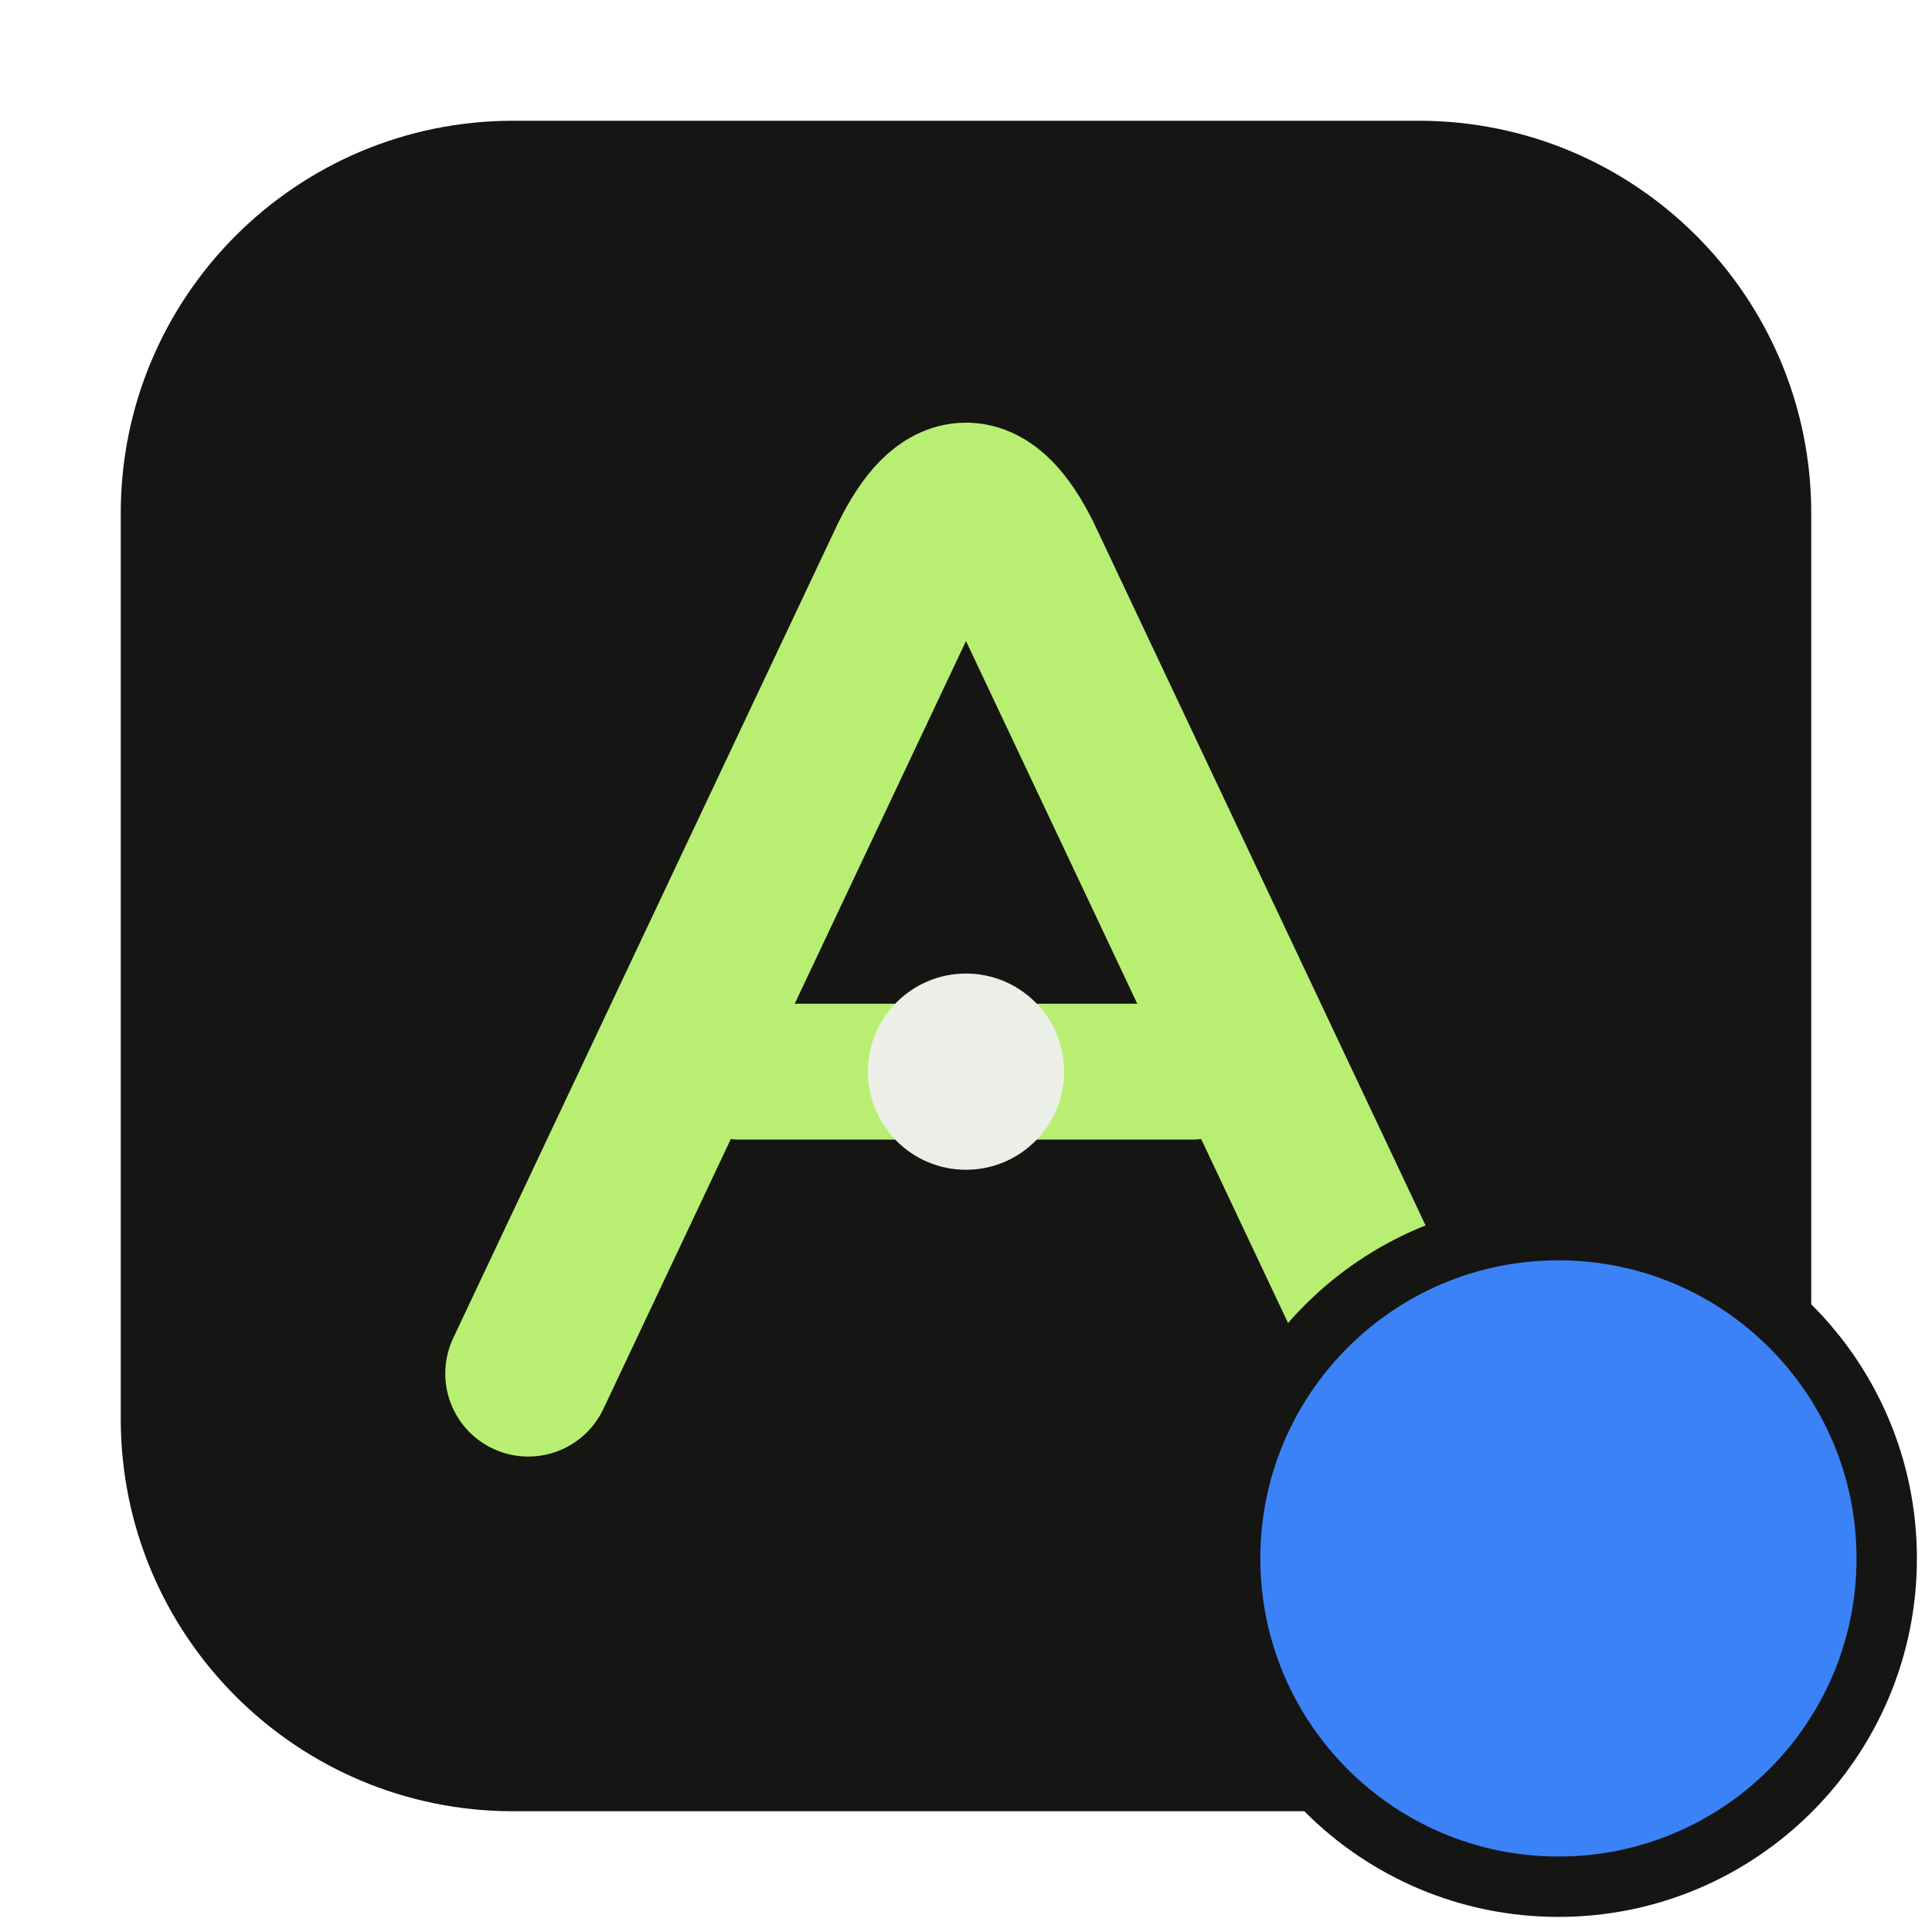
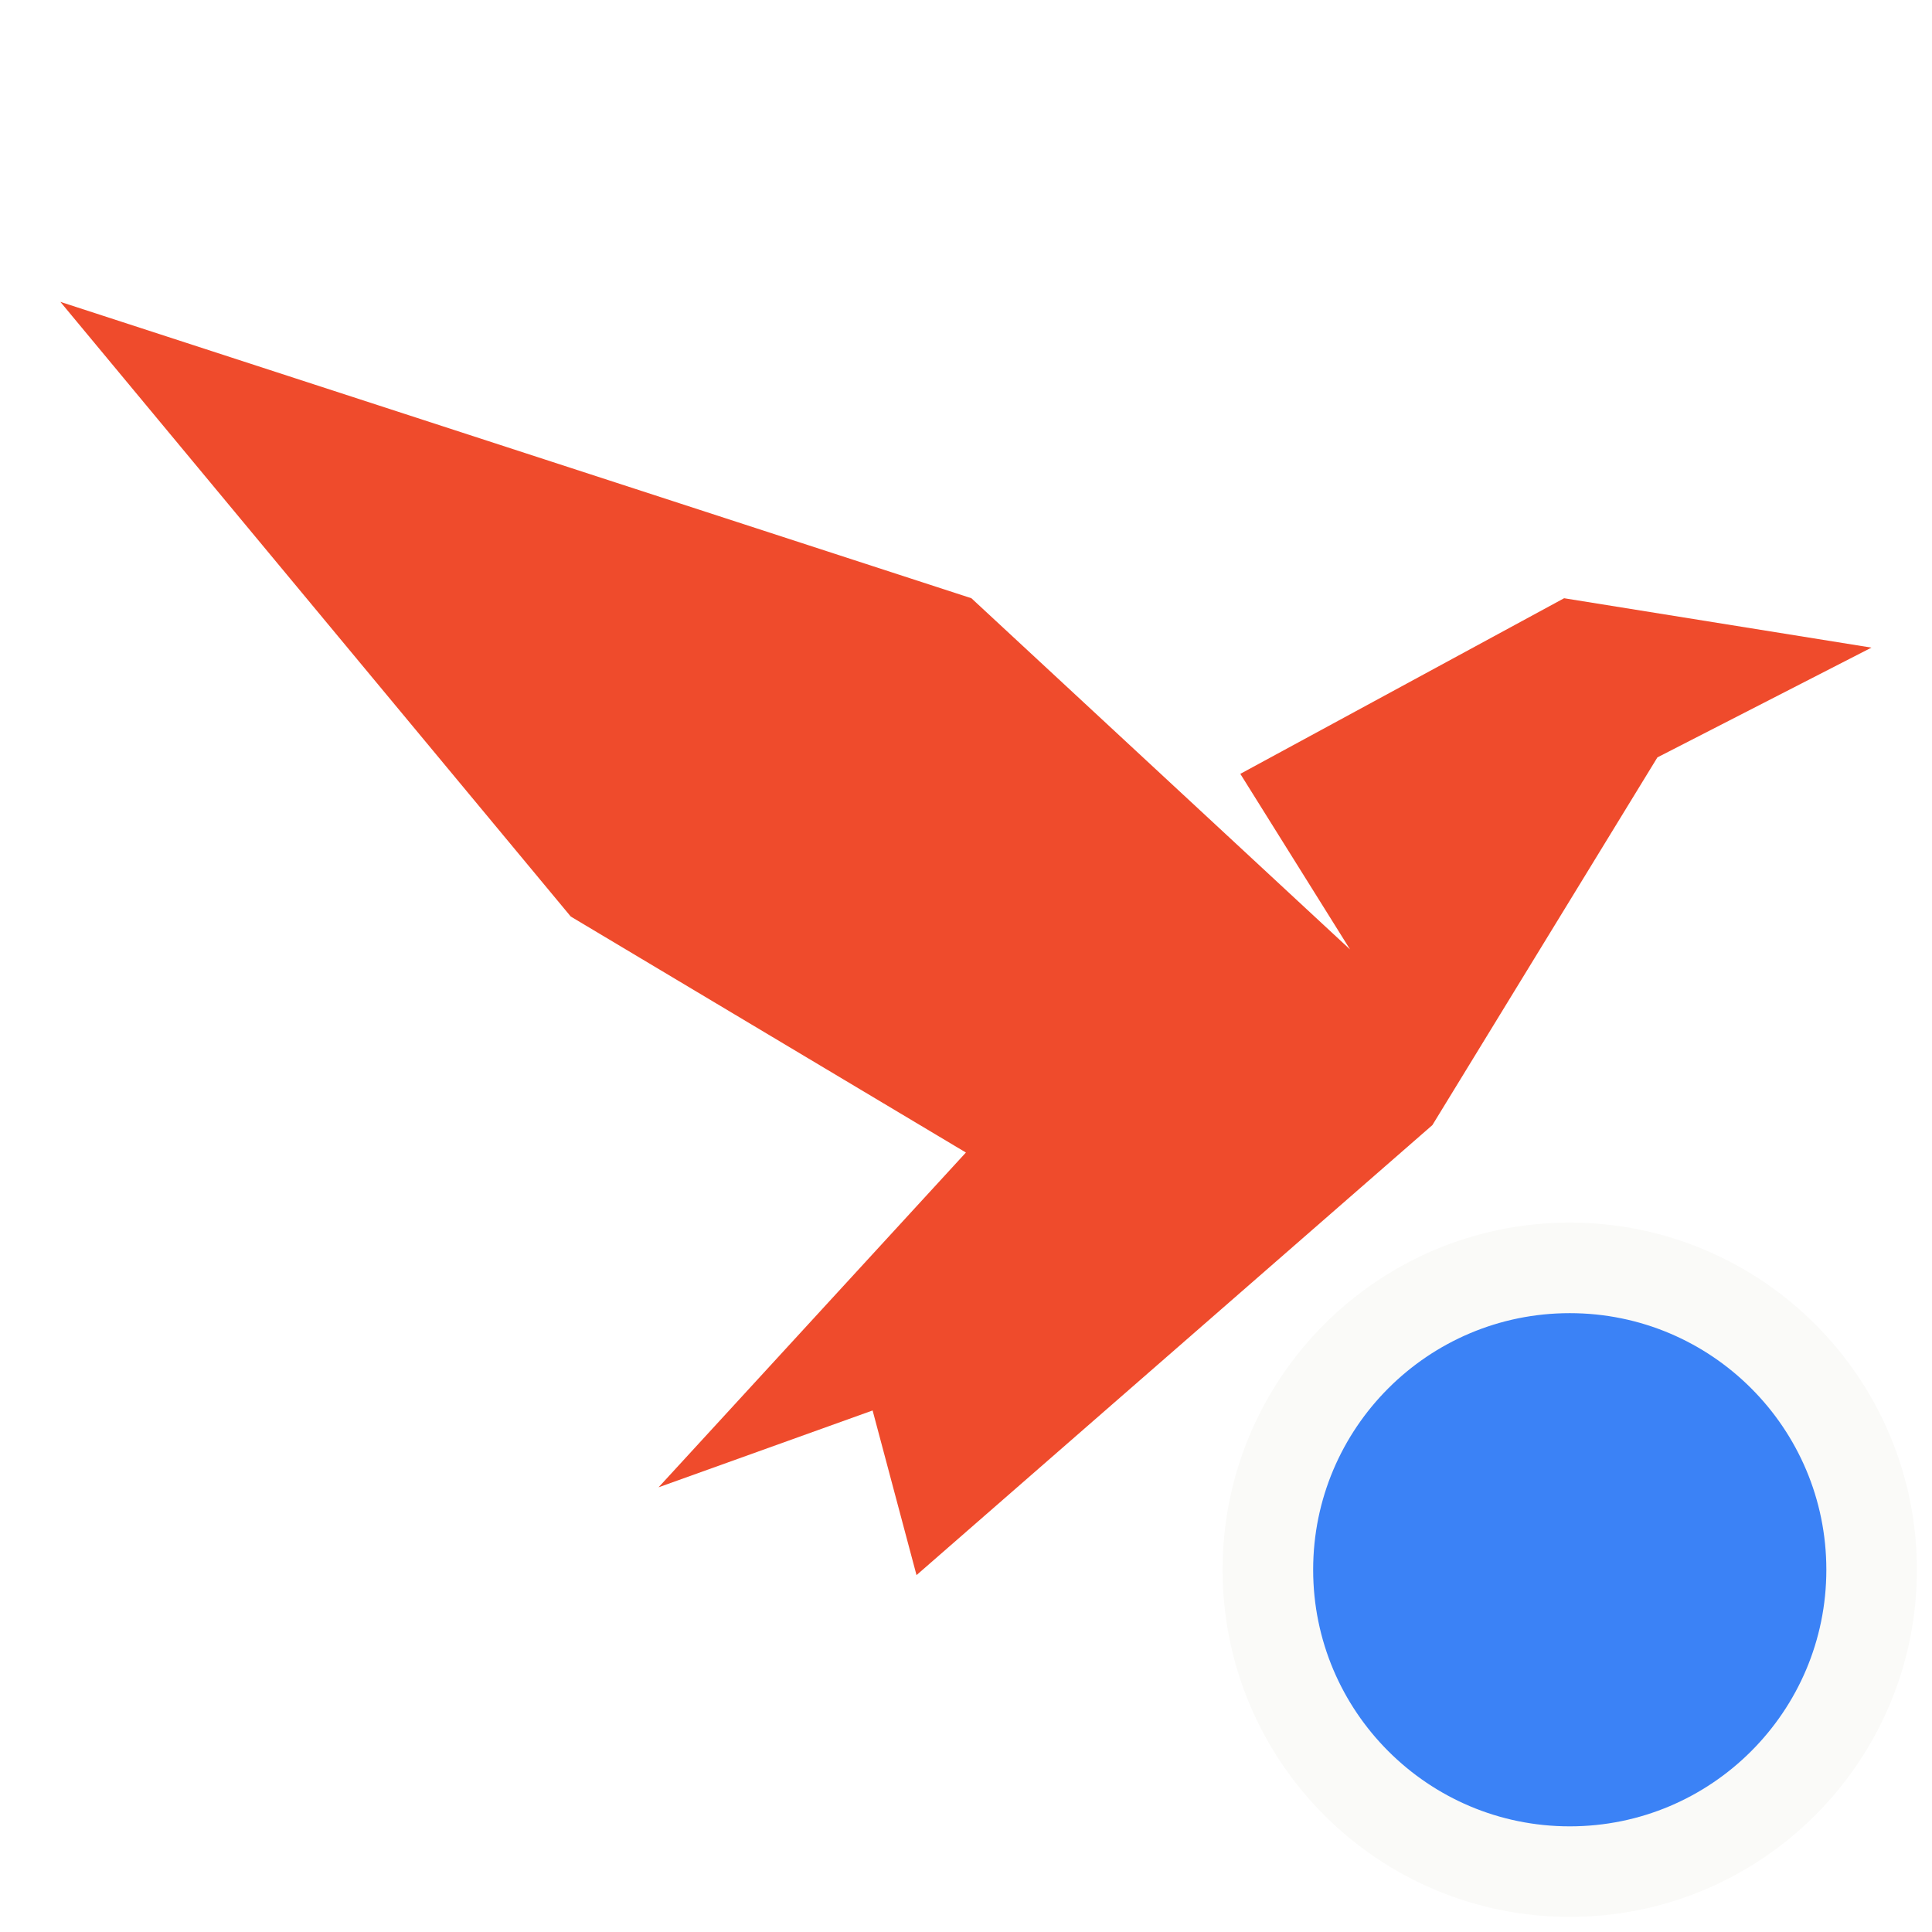
- <svg xmlns="http://www.w3.org/2000/svg" width="48" height="48" viewBox="0 0 1024 1024" role="img" aria-labelledby="title desc">
-   <rect x="64" y="64" width="896" height="896" rx="208" fill="#151613" />
-   <path d="M280 728 484 296Q512 240 540 296L744 728" fill="none" stroke="#b8ef73" stroke-width="88" stroke-linecap="round" stroke-linejoin="round" />
-   <path d="M392 568H632" fill="none" stroke="#b8ef73" stroke-width="72" stroke-linecap="round" />
-   <circle cx="512" cy="568" r="52" fill="#eceee8" />
-   <circle cx="826" cy="826" r="174" fill="#3b82f6" stroke="#151613" stroke-width="32" />
+ <svg xmlns="http://www.w3.org/2000/svg" width="48" height="48" viewBox="0 0 32 32" role="img" aria-label="AIT">
+   <g transform="translate(1 5) scale(0.04545)">
+     <path d="M0 0 332 108 470 236 430 172 548 108 660 126 582 166 500 300 312 464 296 404 218 432 330 310 186 224Z" fill="#EF4B2C" />
+   </g>
+   <circle cx="26" cy="26" r="5" fill="#3B82F6" stroke="#FAFAF8" stroke-width="1.5" />
</svg>
